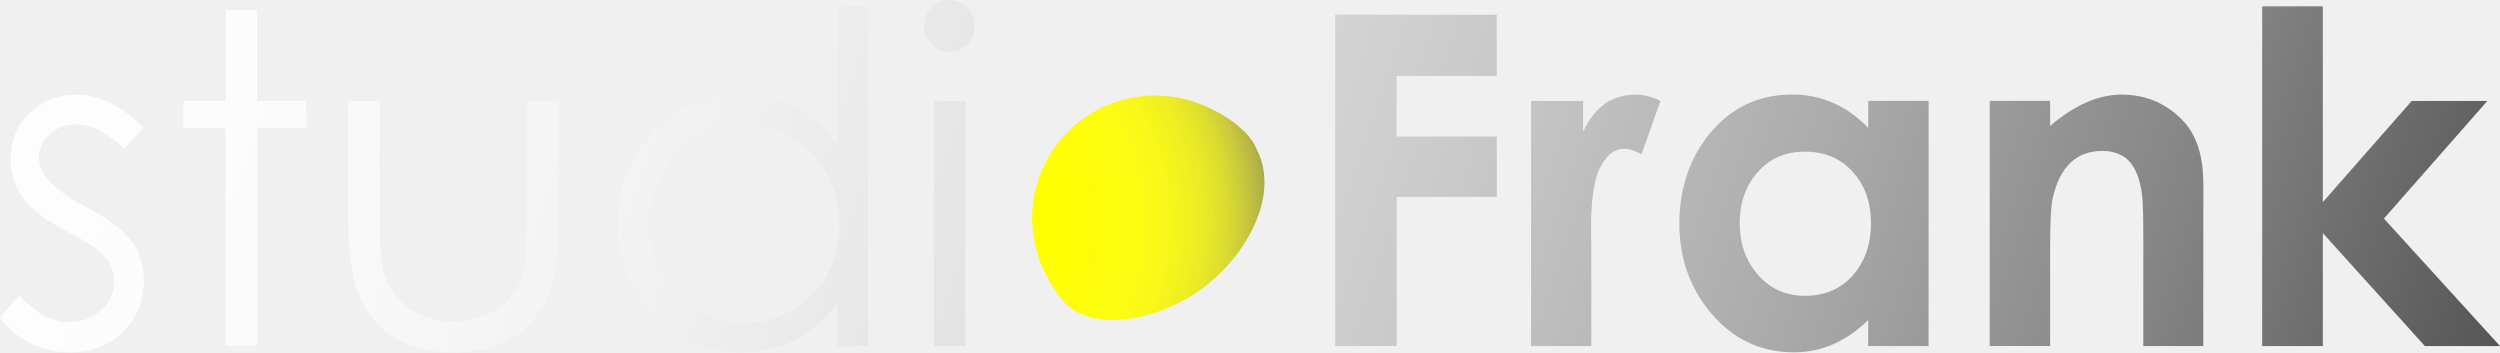
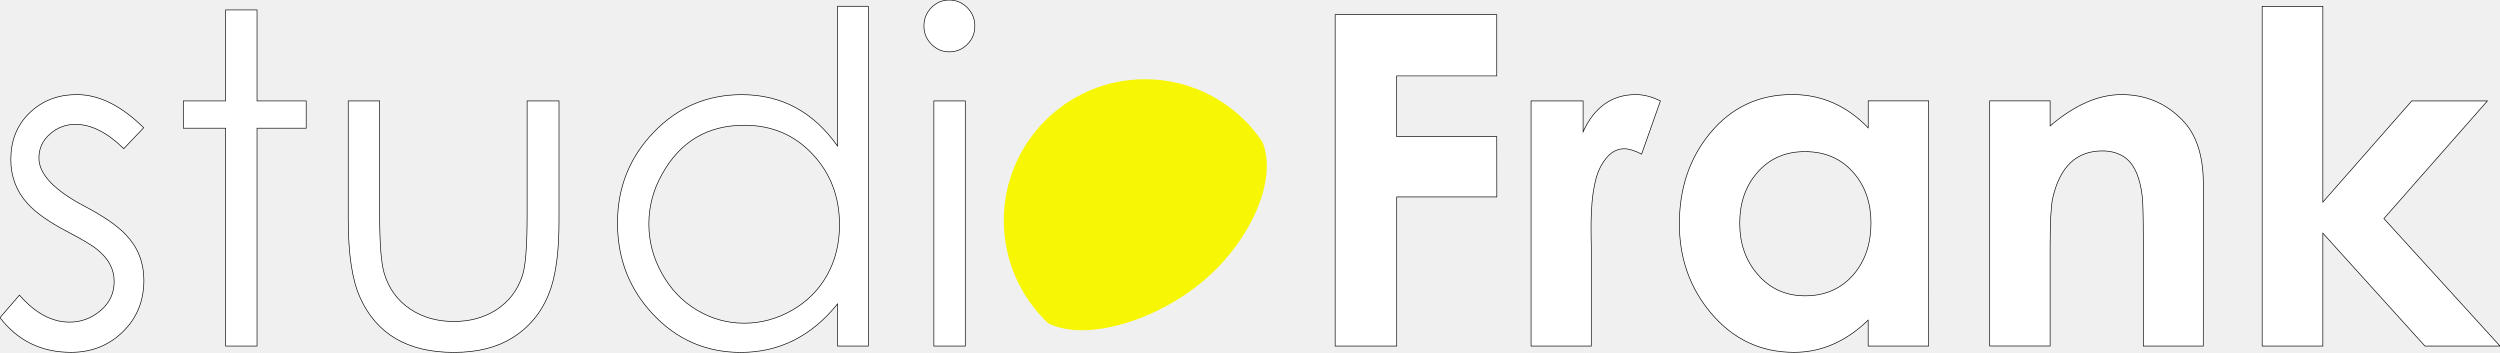
<svg xmlns="http://www.w3.org/2000/svg" version="1.1" id="Layer_1" x="0px" y="0px" viewBox="0 0 3906.1 550.6" style="enable-background:new 0 0 3906.1 550.6;" xml:space="preserve">
  <style type="text/css">
- 	.st0{fill:url(#SVGID_1_);}
- 	.st1{fill:url(#SVGID_2_);}
- 	.st2{fill:url(#SVGID_3_);}
- 	.st3{fill:url(#SVGID_4_);}
- 	.st4{fill:url(#SVGID_5_);}
- 	.st5{fill:url(#SVGID_6_);}
- 	.st6{fill:url(#SVGID_7_);}
- 	.st7{fill:url(#SVGID_8_);}
- 	.st8{fill:url(#SVGID_9_);}
- 	.st9{fill:url(#SVGID_10_);}
- 	.st10{fill:url(#SVGID_11_);}
+ 	.st0{fill:#FFFFFF;stroke:#000000;stroke-miterlimit:10;}
+ 	.st1{fill:#F7F703;}
</style>
  <g>
    <g>
      <g>
-         <radialGradient id="SVGID_1_" cx="1796.399" cy="336.957" r="732.828" fx="1063.895" fy="358.736" gradientUnits="userSpaceOnUse">
-           <stop offset="0.385" style="stop-color:#FFFF00" />
-           <stop offset="0.487" style="stop-color:#FDFD01;stop-opacity:0.925" />
-           <stop offset="0.527" style="stop-color:#F6F604;stop-opacity:0.896" />
-           <stop offset="0.557" style="stop-color:#EAEA09;stop-opacity:0.875" />
-           <stop offset="0.581" style="stop-color:#D9D910;stop-opacity:0.857" />
-           <stop offset="0.601" style="stop-color:#C2C219;stop-opacity:0.842" />
-           <stop offset="0.62" style="stop-color:#A6A625;stop-opacity:0.829" />
-           <stop offset="0.636" style="stop-color:#858533;stop-opacity:0.816" />
-           <stop offset="0.651" style="stop-color:#606042;stop-opacity:0.805" />
-           <stop offset="0.659" style="stop-color:#4B4B4B;stop-opacity:0.8" />
-         </radialGradient>
-         <path class="st0" d="M1681.3,486.7c-28.5-15-50-63.1-52.9-69.5c-2.9-6.6-15.8-38.9-15.8-76.2c0-106,85.9-191.8,191.9-191.8     c26.3,0,48.1,5.8,57.1,8.6c38.6,12,87.6,40.9,101.5,74.4c0.5,1.2,1,2.4,1.6,3.6c30.3,61.9-5.5,143.7-67.1,199.3     C1832.1,493.9,1735.1,516.7,1681.3,486.7z" />
-         <linearGradient id="SVGID_2_" gradientUnits="userSpaceOnUse" x1="-491.481" y1="149.071" x2="3681.456" y2="1533.922">
-           <stop offset="0" style="stop-color:#FFFFFF" />
-           <stop offset="0.188" style="stop-color:#FCFCFC" />
-           <stop offset="0.339" style="stop-color:#F2F2F2" />
-           <stop offset="0.476" style="stop-color:#E1E1E1" />
-           <stop offset="0.607" style="stop-color:#C9C9C9" />
-           <stop offset="0.731" style="stop-color:#AAAAAA" />
-           <stop offset="0.852" style="stop-color:#858585" />
-           <stop offset="0.968" style="stop-color:#595959" />
-           <stop offset="1" style="stop-color:#4B4B4B" />
-         </linearGradient>
-         <path class="st1" d="M224.8,437.7c0,32.4-10.9,59.4-32.9,80.7c-21.9,21.4-48.9,32.1-80.9,32.1c-46.4,0-83.4-18.1-111-54.2     l30.4-35.2c24.6,28.2,50.7,42.2,78.3,42.2c18.2,0,34.3-6,48.5-18.1s21.2-27.2,21.2-45.5c0-18.5-8.4-34.8-25.2-48.8     c-8.3-7-24.6-16.9-49-29.5c-27.8-14.6-48.2-29-61.1-43.3c-17.5-19.2-26.2-42.2-26.2-69c0-29.8,9.9-54.2,29.6-73     c19.7-18.9,44.2-28.3,73.5-28.3c34.6,0,69.4,17.2,104.5,51.8l-31.1,32.7c-25.8-25.3-51-38-75.6-38c-15,0-28.2,5-39.7,15.1     c-11.5,10-17.3,22.5-17.3,37.5c0,25.2,23.9,50.4,71.8,75.6c29.5,15.5,50.9,30.3,64.2,44.4C215.5,386.6,224.8,410.2,224.8,437.7z" />
-         <linearGradient id="SVGID_3_" gradientUnits="userSpaceOnUse" x1="-443.886" y1="5.654" x2="3729.05" y2="1390.505">
-           <stop offset="0" style="stop-color:#FFFFFF" />
-           <stop offset="0.188" style="stop-color:#FCFCFC" />
-           <stop offset="0.339" style="stop-color:#F2F2F2" />
-           <stop offset="0.476" style="stop-color:#E1E1E1" />
-           <stop offset="0.607" style="stop-color:#C9C9C9" />
-           <stop offset="0.731" style="stop-color:#AAAAAA" />
-           <stop offset="0.852" style="stop-color:#858585" />
-           <stop offset="0.968" style="stop-color:#595959" />
-           <stop offset="1" style="stop-color:#4B4B4B" />
-         </linearGradient>
-         <path class="st2" d="M478.4,200.3h-76.8v340.4h-49.1V200.3h-66.1v-42.6h66.1V15.5h49.1v142.2h76.8V200.3z" />
-         <linearGradient id="SVGID_4_" gradientUnits="userSpaceOnUse" x1="-427.289" y1="-44.358" x2="3745.648" y2="1340.493">
-           <stop offset="0" style="stop-color:#FFFFFF" />
-           <stop offset="0.188" style="stop-color:#FCFCFC" />
-           <stop offset="0.339" style="stop-color:#F2F2F2" />
-           <stop offset="0.476" style="stop-color:#E1E1E1" />
-           <stop offset="0.607" style="stop-color:#C9C9C9" />
-           <stop offset="0.731" style="stop-color:#AAAAAA" />
-           <stop offset="0.852" style="stop-color:#858585" />
-           <stop offset="0.968" style="stop-color:#595959" />
-           <stop offset="1" style="stop-color:#4B4B4B" />
-         </linearGradient>
-         <path class="st3" d="M873.4,345.7c0,43.2-4,77.4-12.1,102.8c-11.1,34.5-31.3,60.9-60.5,79.2c-24.4,15.3-55,22.9-91.7,22.9     c-72.2,0-121.1-28.7-146.7-86.2c-12.2-27-18.3-67.7-18.3-122.2V157.7h49.1v178.6c0,44.1,2.3,74.1,6.9,90     c7.1,24.4,20.9,43.4,41.4,57c19.3,12.7,41.8,19,67.6,19c25.1,0,47-6,65.9-17.9c20-12.9,33.8-30.9,41.4-54.2     c4.8-14.8,7.2-46.1,7.2-93.9V157.7h49.8L873.4,345.7L873.4,345.7z" />
-         <linearGradient id="SVGID_5_" gradientUnits="userSpaceOnUse" x1="-358.809" y1="-250.705" x2="3814.127" y2="1134.146">
-           <stop offset="0" style="stop-color:#FFFFFF" />
-           <stop offset="0.188" style="stop-color:#FCFCFC" />
-           <stop offset="0.339" style="stop-color:#F2F2F2" />
-           <stop offset="0.476" style="stop-color:#E1E1E1" />
-           <stop offset="0.607" style="stop-color:#C9C9C9" />
-           <stop offset="0.731" style="stop-color:#AAAAAA" />
-           <stop offset="0.852" style="stop-color:#858585" />
-           <stop offset="0.968" style="stop-color:#595959" />
-           <stop offset="1" style="stop-color:#4B4B4B" />
-         </linearGradient>
-         <path class="st4" d="M1356.7,540.7h-48.1v-65.8c-40.8,50.5-91.1,75.7-151,75.7c-54.4,0-100.2-19.9-137.5-59.8     c-36.9-39.2-55.3-86.7-55.3-142.6c0-55.1,18.8-102.3,56.5-141.5c37.7-39.2,83.6-58.8,137.7-58.8c62,0,111.8,26.8,149.6,80.3V9.8     h48.1L1356.7,540.7L1356.7,540.7z M1311.7,351.3c0-43.8-14.1-80.7-42.3-110.6c-28.2-30-63.7-45-106.5-45     c-57.5,0-100.4,25.6-128.7,76.9c-13.6,24.3-20.4,50.1-20.4,77.3c0,27.2,6.8,53,20.4,77.4c13.6,24.5,31.8,43.6,54.7,57.2     s47.5,20.5,73.7,20.5c26.5,0,51.5-6.8,75.2-20.4c23.7-13.6,41.9-32,54.7-55.1C1305.3,406.5,1311.7,380.4,1311.7,351.3z" />
-         <linearGradient id="SVGID_6_" gradientUnits="userSpaceOnUse" x1="-332.701" y1="-329.376" x2="3840.235" y2="1055.475">
-           <stop offset="0" style="stop-color:#FFFFFF" />
-           <stop offset="0.188" style="stop-color:#FCFCFC" />
-           <stop offset="0.339" style="stop-color:#F2F2F2" />
-           <stop offset="0.476" style="stop-color:#E1E1E1" />
-           <stop offset="0.607" style="stop-color:#C9C9C9" />
-           <stop offset="0.731" style="stop-color:#AAAAAA" />
-           <stop offset="0.852" style="stop-color:#858585" />
-           <stop offset="0.968" style="stop-color:#595959" />
-           <stop offset="1" style="stop-color:#4B4B4B" />
-         </linearGradient>
-         <path class="st5" d="M1523.1,40.7c0,11.2-3.9,20.7-11.7,28.6c-7.8,7.8-17.2,11.7-28.2,11.7c-10.8,0-20.1-4-27.9-11.9     c-7.8-7.9-11.7-17.4-11.7-28.4c0-11.2,3.8-20.8,11.5-28.7c7.7-7.9,17-11.9,28.1-11.9c11,0,20.4,4,28.2,11.9     C1519.1,19.9,1523.1,29.4,1523.1,40.7z M1508.2,540.7h-49.1v-383h49.1V540.7z" />
-         <linearGradient id="SVGID_7_" gradientUnits="userSpaceOnUse" x1="-262.903" y1="-539.696" x2="3910.033" y2="845.155">
-           <stop offset="0" style="stop-color:#FFFFFF" />
-           <stop offset="0.188" style="stop-color:#FCFCFC" />
-           <stop offset="0.339" style="stop-color:#F2F2F2" />
-           <stop offset="0.476" style="stop-color:#E1E1E1" />
-           <stop offset="0.607" style="stop-color:#C9C9C9" />
-           <stop offset="0.731" style="stop-color:#AAAAAA" />
-           <stop offset="0.852" style="stop-color:#858585" />
-           <stop offset="0.968" style="stop-color:#595959" />
-           <stop offset="1" style="stop-color:#4B4B4B" />
-         </linearGradient>
-         <path class="st6" d="M2338.7,307.7h-156.4v233h-96.2V22.9h252.5v95.7h-156.4v94.7h156.4L2338.7,307.7L2338.7,307.7z" />
-         <linearGradient id="SVGID_8_" gradientUnits="userSpaceOnUse" x1="-255.025" y1="-563.436" x2="3917.911" y2="821.415">
-           <stop offset="0" style="stop-color:#FFFFFF" />
-           <stop offset="0.188" style="stop-color:#FCFCFC" />
-           <stop offset="0.339" style="stop-color:#F2F2F2" />
-           <stop offset="0.476" style="stop-color:#E1E1E1" />
-           <stop offset="0.607" style="stop-color:#C9C9C9" />
-           <stop offset="0.731" style="stop-color:#AAAAAA" />
-           <stop offset="0.852" style="stop-color:#858585" />
-           <stop offset="0.968" style="stop-color:#595959" />
-           <stop offset="1" style="stop-color:#4B4B4B" />
-         </linearGradient>
-         <path class="st7" d="M2594.3,157.7l-29.4,83.1c-11-5.6-20.1-8.4-27.2-8.4c-14.5,0-26.6,9.1-36.5,27.4     c-11,19.9-16.1,55.8-15.2,107.6l0.3,18.6v154.7h-94.1v-383h81.3v48.2c17.7-38.7,45.2-58.1,82.4-58.1     C2568.3,147.8,2581,151.1,2594.3,157.7z" />
-         <linearGradient id="SVGID_9_" gradientUnits="userSpaceOnUse" x1="-216.941" y1="-678.193" x2="3955.995" y2="706.658">
-           <stop offset="0" style="stop-color:#FFFFFF" />
-           <stop offset="0.188" style="stop-color:#FCFCFC" />
-           <stop offset="0.339" style="stop-color:#F2F2F2" />
-           <stop offset="0.476" style="stop-color:#E1E1E1" />
-           <stop offset="0.607" style="stop-color:#C9C9C9" />
-           <stop offset="0.731" style="stop-color:#AAAAAA" />
-           <stop offset="0.852" style="stop-color:#858585" />
-           <stop offset="0.968" style="stop-color:#595959" />
-           <stop offset="1" style="stop-color:#4B4B4B" />
-         </linearGradient>
-         <path class="st8" d="M3013.3,540.7h-94.4v-40.5c-34.8,33.6-73.4,50.3-115.7,50.3c-52.1,0-95.4-20.4-129.9-61.3     c-32.9-39.2-49.4-85.7-49.4-139.4c0-55.1,15.7-102,47-140.5c33.4-41.1,76.6-61.6,129.6-61.6c45.4,0,84.9,17.4,118.5,52.1v-42.2     h94.4L3013.3,540.7L3013.3,540.7z M2923.3,348.5c0-32-9.4-58.7-28.3-79.8s-43.9-31.8-75.1-31.8c-30.6,0-55.4,11-74.5,33     c-18.2,21.1-27.2,47.4-27.2,79c0,31.4,9.2,57.8,27.6,79.3c19.3,22.7,44.1,34,74.5,34c31.3,0,56.6-11.1,75.8-33.3     C2914.2,407.6,2923.3,380.8,2923.3,348.5z" />
-         <linearGradient id="SVGID_10_" gradientUnits="userSpaceOnUse" x1="-181.3" y1="-785.588" x2="3991.636" y2="599.263">
-           <stop offset="0" style="stop-color:#FFFFFF" />
-           <stop offset="0.188" style="stop-color:#FCFCFC" />
-           <stop offset="0.339" style="stop-color:#F2F2F2" />
-           <stop offset="0.476" style="stop-color:#E1E1E1" />
-           <stop offset="0.607" style="stop-color:#C9C9C9" />
-           <stop offset="0.731" style="stop-color:#AAAAAA" />
-           <stop offset="0.852" style="stop-color:#858585" />
-           <stop offset="0.968" style="stop-color:#595959" />
-           <stop offset="1" style="stop-color:#4B4B4B" />
-         </linearGradient>
-         <path class="st9" d="M3442.5,540.7h-93.7V373c0-34.9-0.6-57.1-1.7-66.5c-3.4-28.6-11.8-48.3-25.1-59.1     c-10.1-7.7-22.5-11.6-37.2-11.6c-40.4,0-66.2,24.5-77.5,73.5c-2.8,12-4.1,37.9-4.1,77.7v153.6h-94.4v-383h94.4v39.1     c38.2-32.6,75.4-48.9,111.6-48.9c37.5,0,69.2,13.3,95,39.8c21.9,22.3,32.8,55.6,32.8,100L3442.5,540.7L3442.5,540.7z" />
-         <linearGradient id="SVGID_11_" gradientUnits="userSpaceOnUse" x1="-125.093" y1="-954.957" x2="4047.843" y2="429.894">
-           <stop offset="0" style="stop-color:#FFFFFF" />
-           <stop offset="0.188" style="stop-color:#FCFCFC" />
-           <stop offset="0.339" style="stop-color:#F2F2F2" />
-           <stop offset="0.476" style="stop-color:#E1E1E1" />
-           <stop offset="0.607" style="stop-color:#C9C9C9" />
-           <stop offset="0.731" style="stop-color:#AAAAAA" />
-           <stop offset="0.852" style="stop-color:#858585" />
-           <stop offset="0.968" style="stop-color:#595959" />
-           <stop offset="1" style="stop-color:#4B4B4B" />
-         </linearGradient>
-         <path class="st10" d="M3906.1,540.7h-117.3l-159.5-176.4v176.4h-94.8V9.9h94.8v305.9l138.9-158.1h118.2l-161.7,183.8     L3906.1,540.7z" />
+         <path class="st0" d="M224.8,437.7c0,32.4-10.9,59.4-32.9,80.7C170,539.8,143,550.5,111,550.5c-46.4,0-83.4-18.1-111-54.2     l30.4-35.2c24.6,28.2,50.7,42.2,78.3,42.2c18.2,0,34.3-6,48.5-18.1s21.2-27.2,21.2-45.5c0-18.5-8.4-34.8-25.2-48.8     c-8.3-7-24.6-16.9-49-29.5c-27.8-14.6-48.2-29-61.1-43.3c-17.5-19.2-26.2-42.2-26.2-69c0-29.8,9.9-54.2,29.6-73     c19.7-18.9,44.2-28.3,73.5-28.3c34.6,0,69.4,17.2,104.5,51.8l-31.1,32.7c-25.8-25.3-51-38-75.6-38c-15,0-28.2,5-39.7,15.1     c-11.5,10-17.3,22.5-17.3,37.5c0,25.2,23.9,50.4,71.8,75.6c29.5,15.5,50.9,30.3,64.2,44.4C215.5,386.6,224.8,410.2,224.8,437.7z" />
+         <path class="st0" d="M478.4,200.3h-76.8v340.4h-49.1V200.3h-66.1v-42.6h66.1V15.5h49.1v142.2h76.8L478.4,200.3L478.4,200.3z" />
+         <path class="st0" d="M873.4,345.7c0,43.2-4,77.4-12.1,102.8c-11.1,34.5-31.3,60.9-60.5,79.2c-24.4,15.3-55,22.9-91.7,22.9     c-72.2,0-121.1-28.7-146.7-86.2c-12.2-27-18.3-67.7-18.3-122.2V157.7h49.1v178.6c0,44.1,2.3,74.1,6.9,90     c7.1,24.4,20.9,43.4,41.4,57c19.3,12.7,41.8,19,67.6,19c25.1,0,47-6,65.9-17.9c20-12.9,33.8-30.9,41.4-54.2     c4.8-14.8,7.2-46.1,7.2-93.9V157.7h49.8L873.4,345.7L873.4,345.7z" />
+         <path class="st0" d="M1356.7,540.7h-48.1v-65.8c-40.8,50.5-91.1,75.7-151,75.7c-54.4,0-100.2-19.9-137.5-59.8     c-36.9-39.2-55.3-86.7-55.3-142.6c0-55.1,18.8-102.3,56.5-141.5s83.6-58.8,137.7-58.8c62,0,111.8,26.8,149.6,80.3V9.8h48.1V540.7     L1356.7,540.7z M1311.7,351.3c0-43.8-14.1-80.7-42.3-110.6c-28.2-30-63.7-45-106.5-45c-57.5,0-100.4,25.6-128.7,76.9     c-13.6,24.3-20.4,50.1-20.4,77.3c0,27.2,6.8,53,20.4,77.4c13.6,24.5,31.8,43.6,54.7,57.2s47.5,20.5,73.7,20.5     c26.5,0,51.5-6.8,75.2-20.4s41.9-32,54.7-55.1C1305.3,406.5,1311.7,380.4,1311.7,351.3z" />
+         <path class="st0" d="M1523.1,40.7c0,11.2-3.9,20.7-11.7,28.6c-7.8,7.8-17.2,11.7-28.2,11.7c-10.8,0-20.1-4-27.9-11.9     s-11.7-17.4-11.7-28.4c0-11.2,3.8-20.8,11.5-28.7s17-11.9,28.1-11.9c11,0,20.4,4,28.2,11.9C1519.1,19.9,1523.1,29.4,1523.1,40.7z      M1508.2,540.7h-49.1v-383h49.1V540.7z" />
+         <path class="st0" d="M2338.7,307.7h-156.4v233h-96.2V22.9h252.5v95.7h-156.4v94.7h156.4L2338.7,307.7L2338.7,307.7z" />
+         <path class="st0" d="M2594.3,157.7l-29.4,83.1c-11-5.6-20.1-8.4-27.2-8.4c-14.5,0-26.6,9.1-36.5,27.4     c-11,19.9-16.1,55.8-15.2,107.6l0.3,18.6v154.7h-94.1v-383h81.3v48.2c17.7-38.7,45.2-58.1,82.4-58.1     C2568.3,147.8,2581,151.1,2594.3,157.7z" />
+         <path class="st0" d="M3013.3,540.7h-94.4v-40.5c-34.8,33.6-73.4,50.3-115.7,50.3c-52.1,0-95.4-20.4-129.9-61.3     c-32.9-39.2-49.4-85.7-49.4-139.4c0-55.1,15.7-102,47-140.5c33.4-41.1,76.6-61.6,129.6-61.6c45.4,0,84.9,17.4,118.5,52.1v-42.2     h94.4L3013.3,540.7L3013.3,540.7z M2923.3,348.5c0-32-9.4-58.7-28.3-79.8s-43.9-31.8-75.1-31.8c-30.6,0-55.4,11-74.5,33     c-18.2,21.1-27.2,47.4-27.2,79c0,31.4,9.2,57.8,27.6,79.3c19.3,22.7,44.1,34,74.5,34c31.3,0,56.6-11.1,75.8-33.3     C2914.2,407.6,2923.3,380.8,2923.3,348.5z" />
+         <path class="st0" d="M3442.5,540.7h-93.7V373c0-34.9-0.6-57.1-1.7-66.5c-3.4-28.6-11.8-48.3-25.1-59.1     c-10.1-7.7-22.5-11.6-37.2-11.6c-40.4,0-66.2,24.5-77.5,73.5c-2.8,12-4.1,37.9-4.1,77.7v153.6h-94.4v-383h94.4v39.1     c38.2-32.6,75.4-48.9,111.6-48.9c37.5,0,69.2,13.3,95,39.8c21.9,22.3,32.8,55.6,32.8,100L3442.5,540.7L3442.5,540.7z" />
+         <path class="st0" d="M3906.1,540.7h-117.3l-159.5-176.4v176.4h-94.8V9.9h94.8v305.9l138.9-158.1h118.2l-161.7,183.8L3906.1,540.7     z" />
      </g>
    </g>
  </g>
+   <path class="st1" d="M1637.6,505c-42.6-40.2-69.2-97.3-69.2-160.5c0-121.9,98.8-220.7,220.7-220.7c76.2,0,143.3,38.6,183,97.3  c24.9,57.8-16.8,153.1-89.5,215.7C1805.3,503.1,1694.6,534.1,1637.6,505z" />
</svg>
